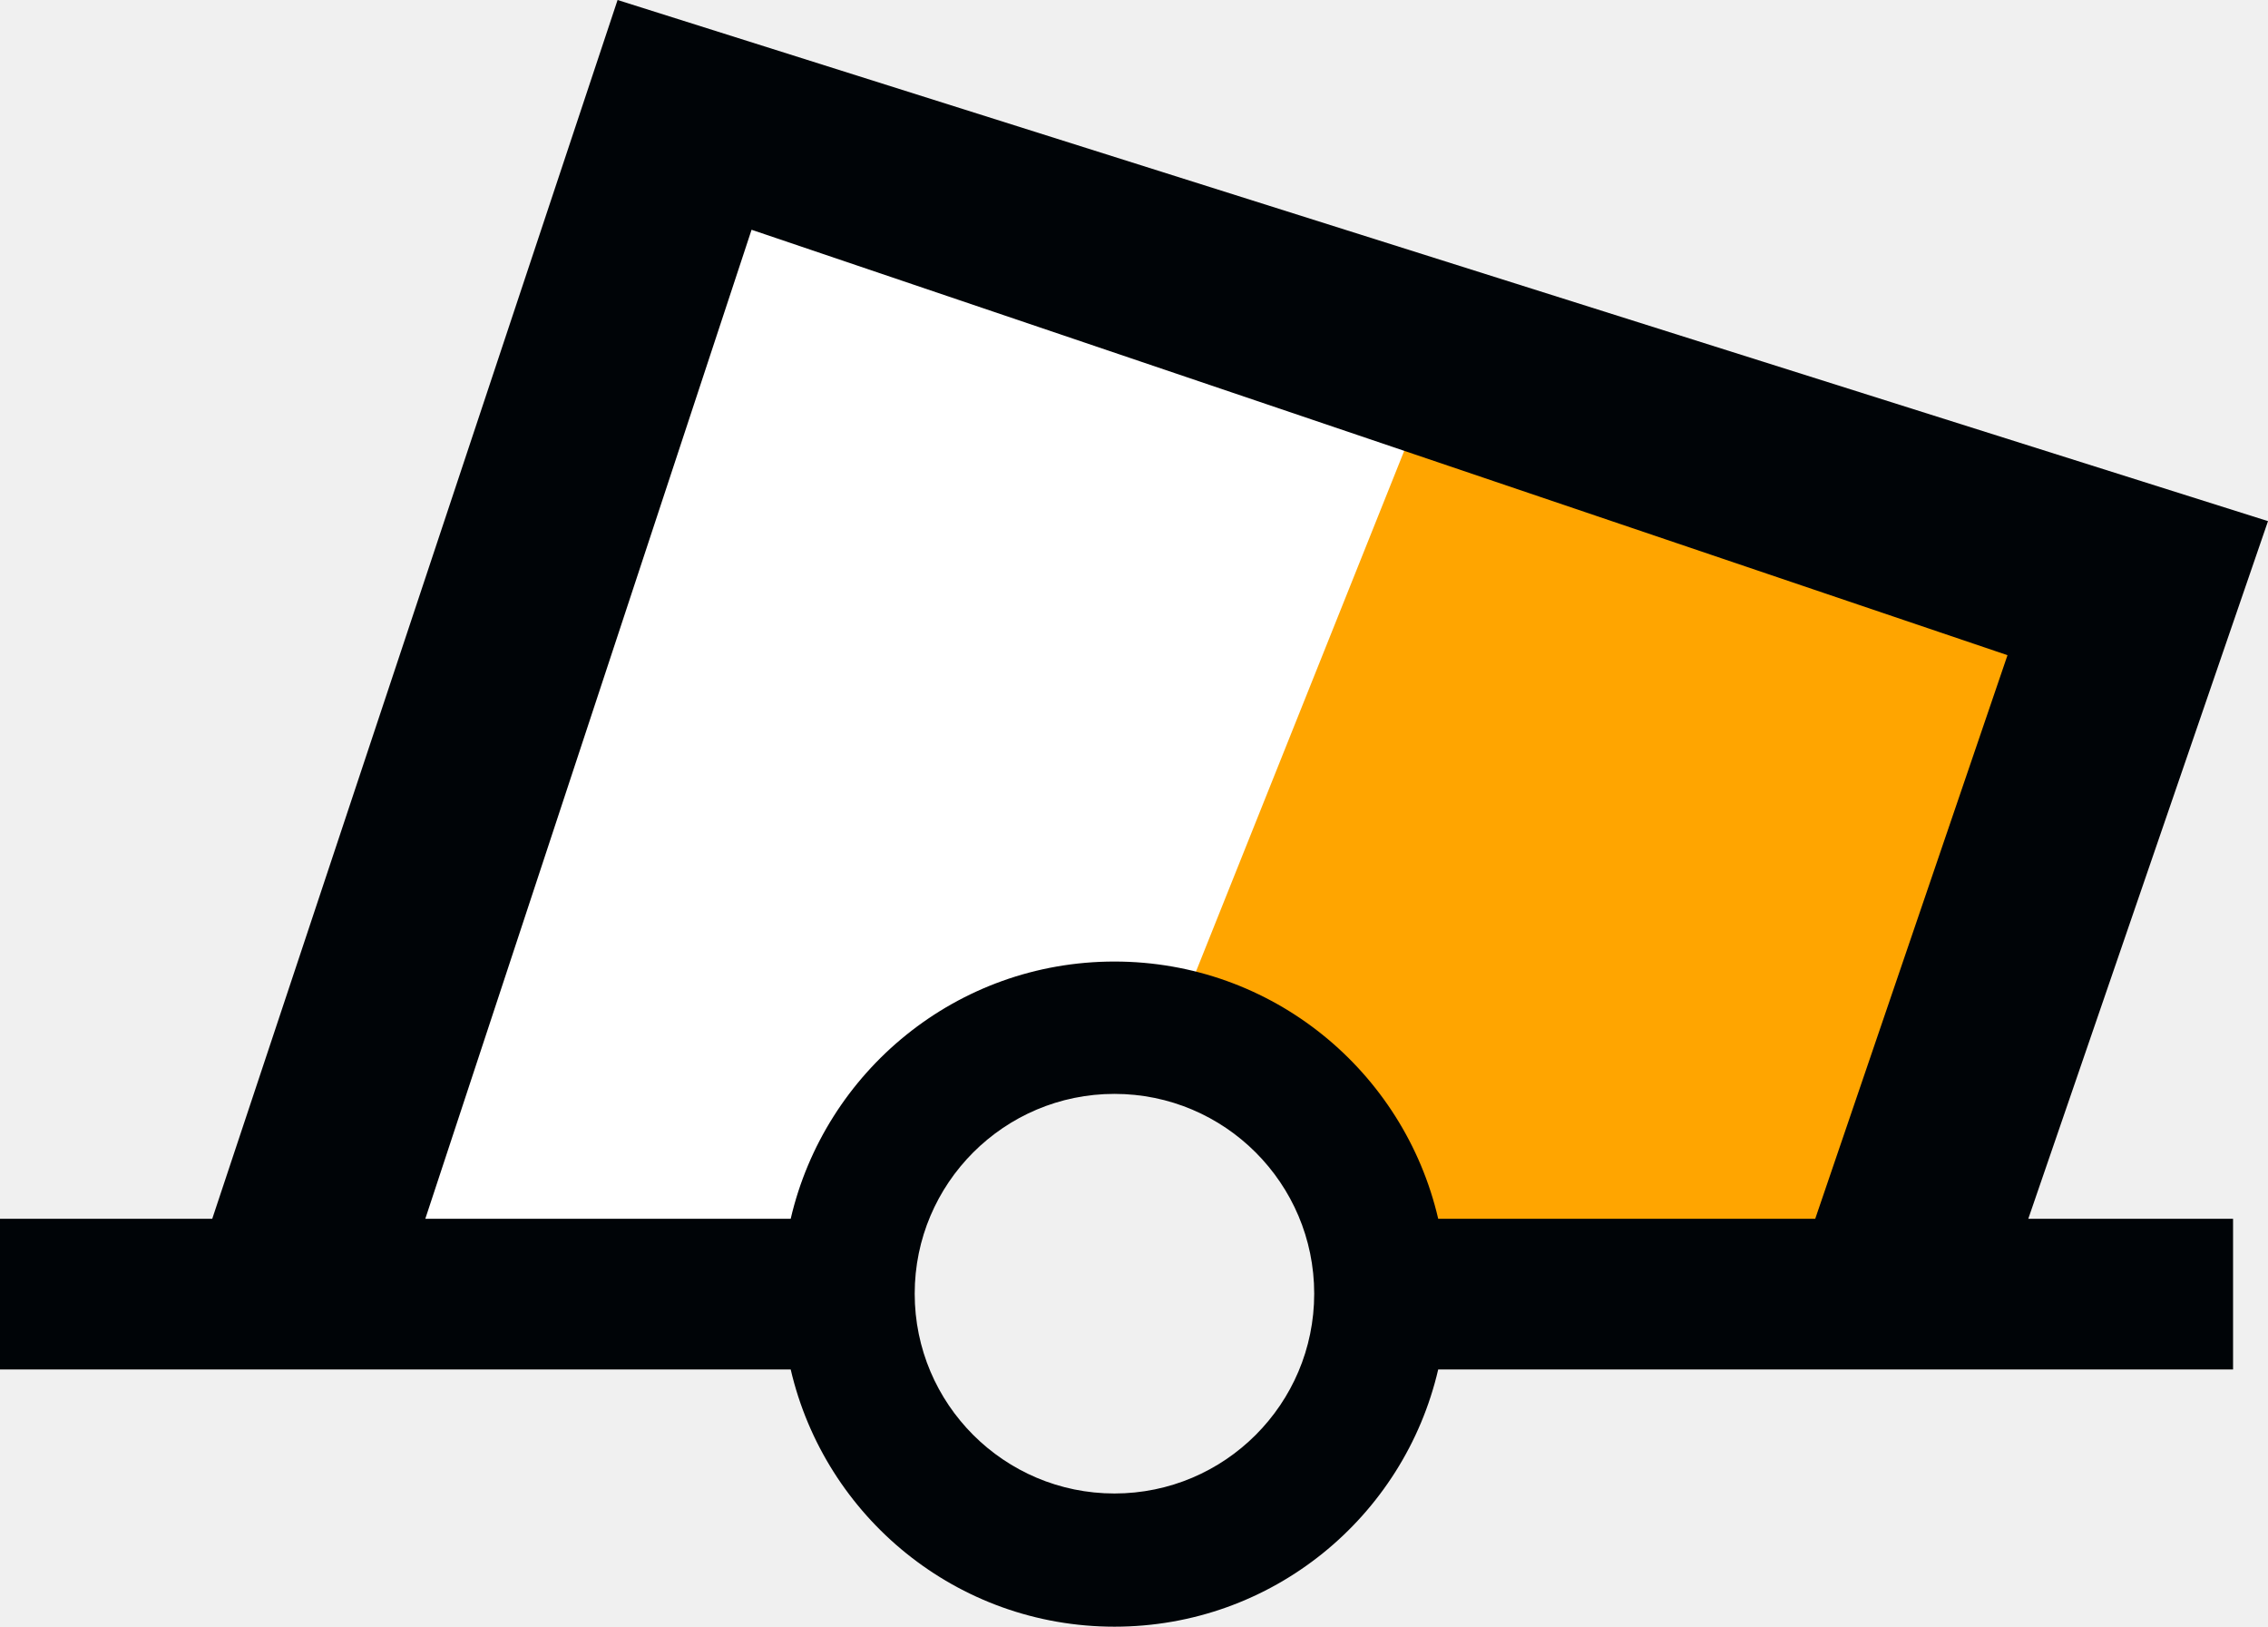
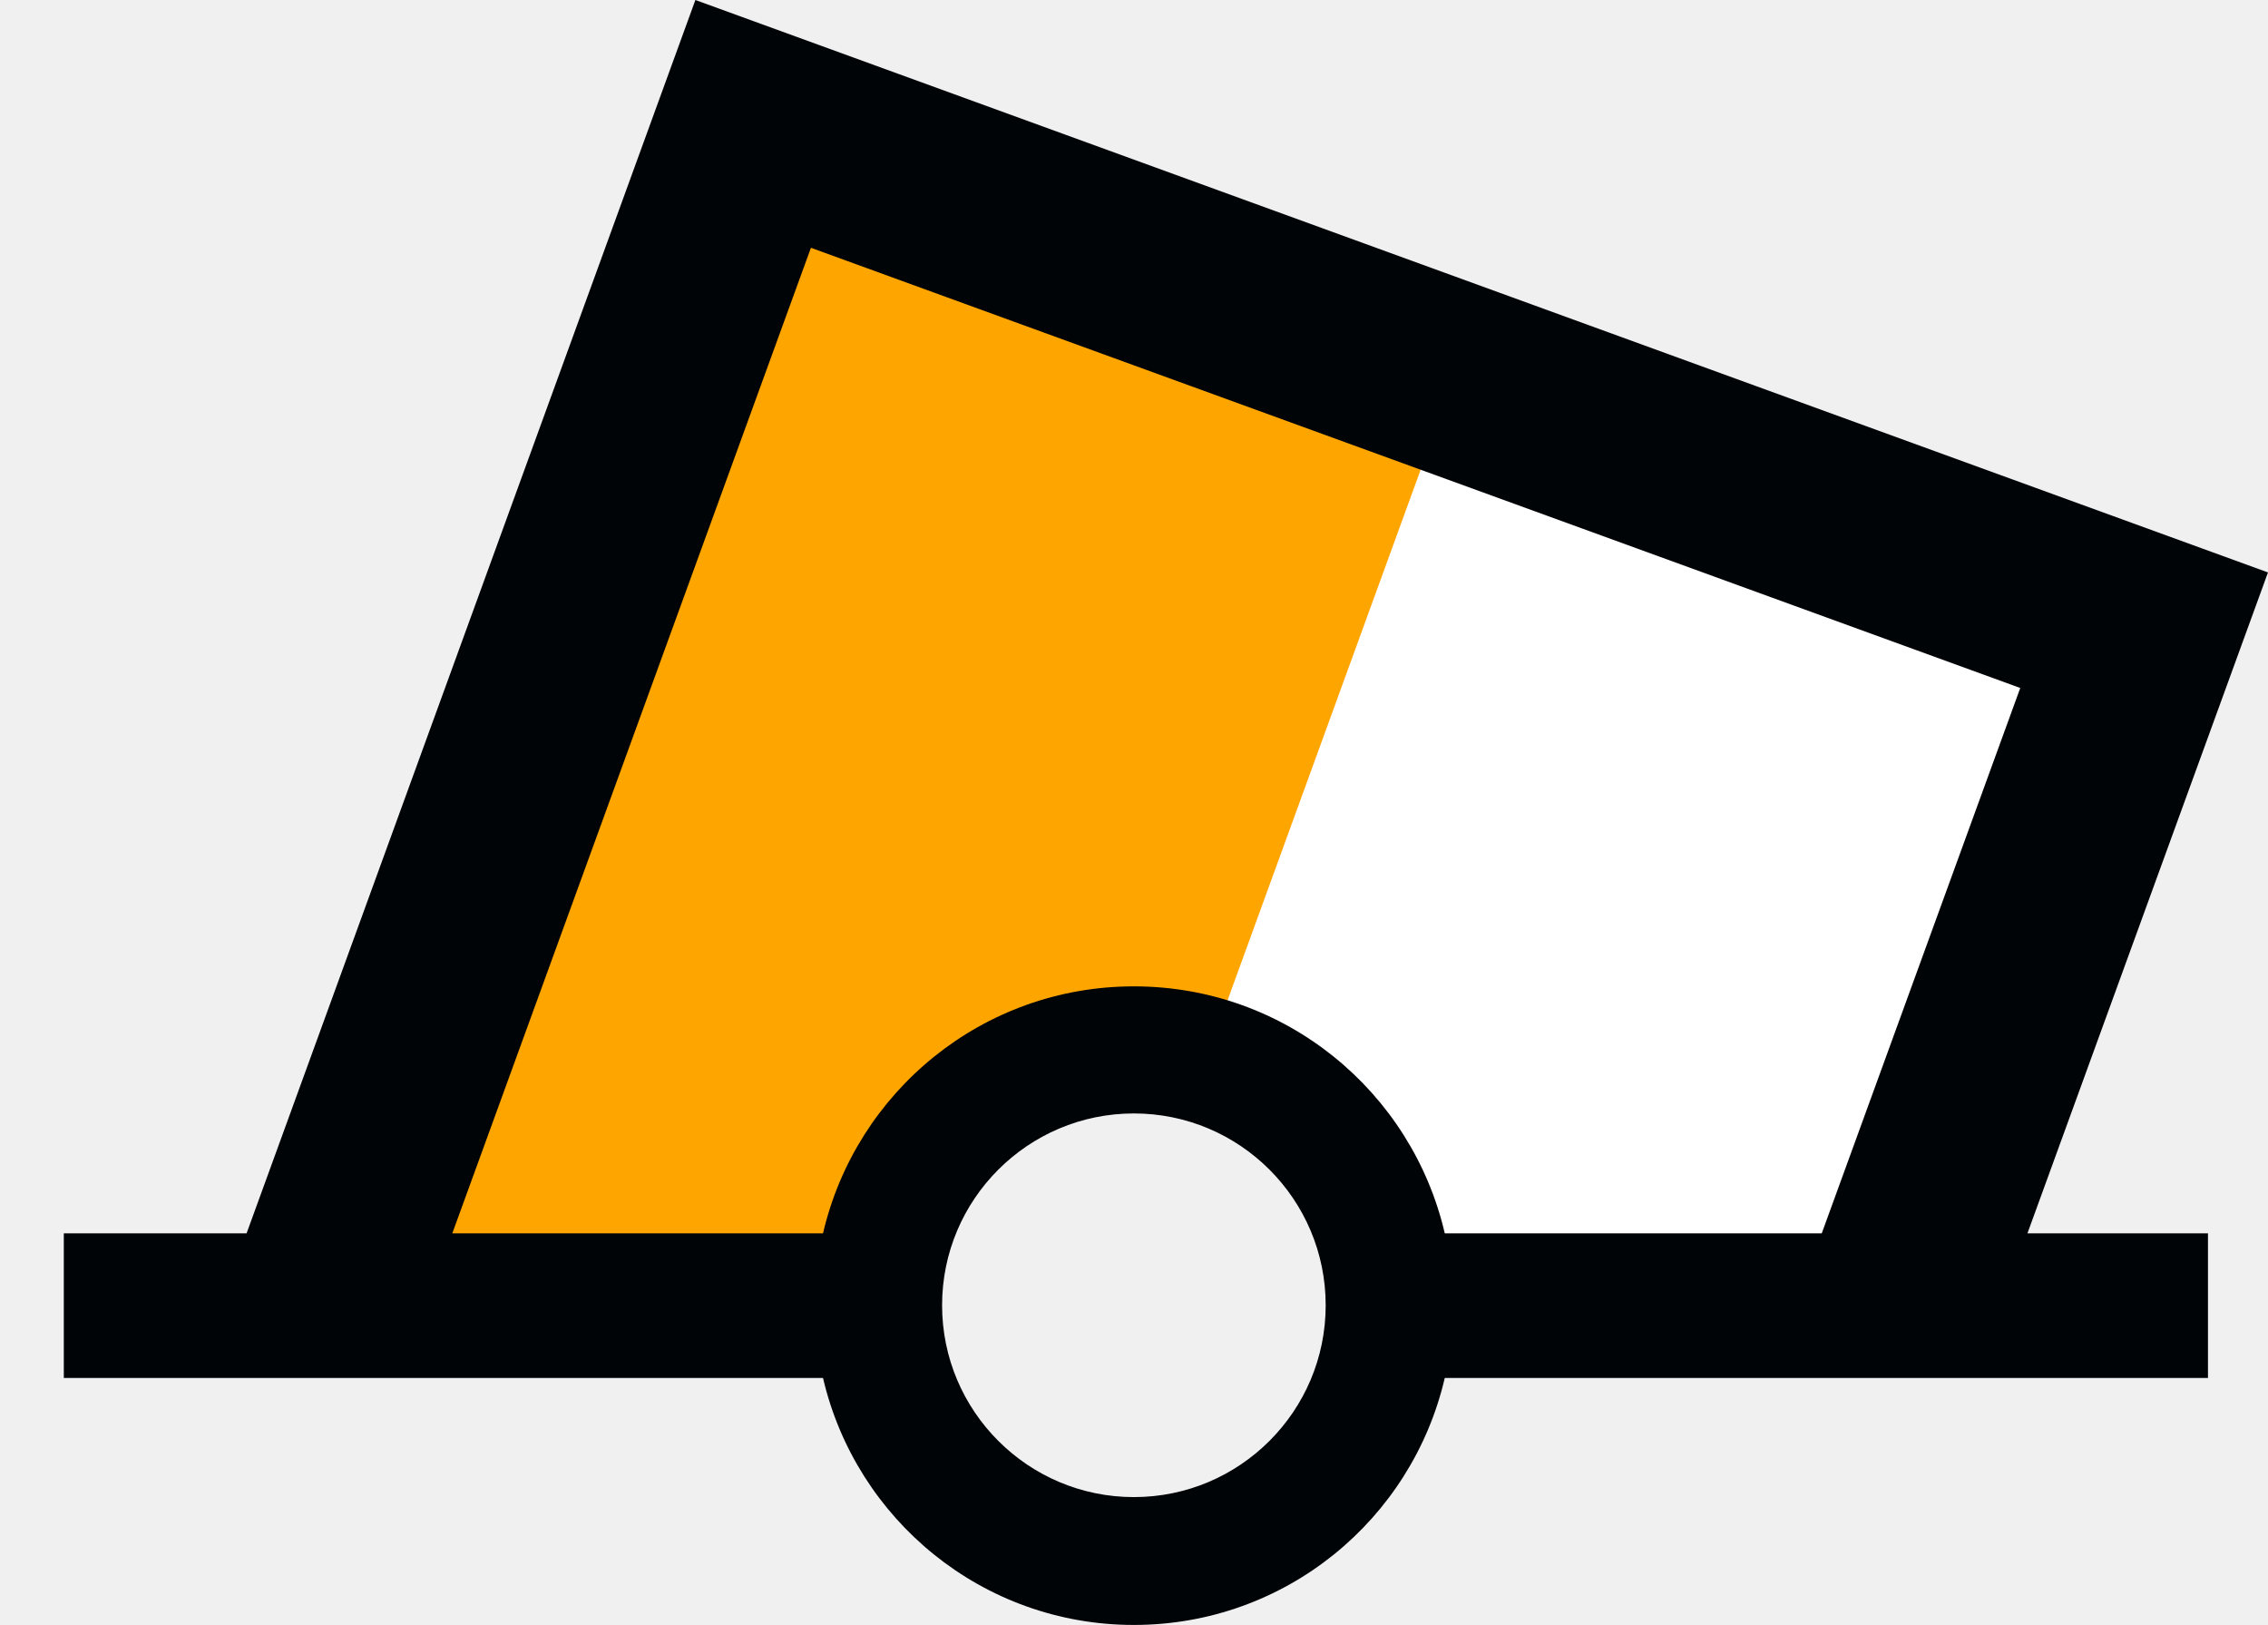
- <svg xmlns="http://www.w3.org/2000/svg" version="1.0" width="85.156" height="61.062" id="svg2">
+ <svg xmlns="http://www.w3.org/2000/svg" version="1.0" width="23.465mm" height="16.81mm" id="svg2">
  <defs id="defs4" />
-   <path style="fill:#ffffff;fill-opacity:1;stroke:none;stroke-width:1px;stroke-linecap:butt;stroke-linejoin:miter;stroke-opacity:1" d="M 11.584,49.035 L 24.823,4.685 L 79.764,22.558 L 71.158,47.711 L 52.624,47.049 L 48.652,40.43 L 44.681,39.106 L 38.723,39.106 L 33.428,43.74 L 31.442,48.373 L 11.584,49.035 z " id="path2982" />
-   <path style="fill:#ffa500;stroke:none;stroke-width:1px;stroke-linecap:butt;stroke-linejoin:miter;stroke-opacity:1" d="M 43.792,39.253 L 54.17,13.307 L 79.754,22.841 L 71.065,48.304 L 53.084,48.545 L 43.792,39.253 z " id="path2983" />
-   <path d="M 23.188,0 L 7.969,45.75 L 0,45.75 L 0,51.406 L 29.688,51.406 C 30.975,56.939 35.921,61.062 41.844,61.062 C 47.769,61.062 52.715,56.942 54,51.406 L 83.844,51.406 L 83.844,51.344 L 83.844,45.75 L 76.156,45.75 L 85.156,19.562 L 23.188,0 z M 28.219,8.625 L 75.375,24.594 L 68.156,45.75 L 54,45.75 C 52.715,40.214 47.769,36.094 41.844,36.094 C 35.921,36.094 30.975,40.217 29.688,45.75 L 15.969,45.75 L 28.219,8.625 z M 41.844,41.062 C 45.984,41.062 49.344,44.422 49.344,48.562 C 49.344,52.703 45.984,56.062 41.844,56.062 C 37.704,56.062 34.344,52.703 34.344,48.562 C 34.344,44.422 37.704,41.062 41.844,41.062 z " id="path90440" style="fill:#000407;fill-opacity:1;fill-rule:evenodd;stroke:none" />
+   <path id="path_fill_v12" style="fill:#ffa500" d="m 29.975,5.76 -15.512,42.619 8.07,2.938 11.439,-0.197 0.941,-3.973 4.635,-5.404 4.84,-0.24 0.623,-0.145 0.242,0.102 2.068,-0.102 5.402,3.965 1.729,5.715 L 73.875,50.902 83.248,25.15 Z" />
+   <path id="path_fill_v6" style="fill:#ffffff" d="m 56.611,15.455 -9.43,25.91 0.141,-0.008 5.402,3.965 1.729,5.715 L 73.875,50.902 83.248,25.15 Z" />
+   <path id="path_fill_h12" style="fill:#ffffff;fill-opacity:0;stroke:none" d="m 29.975,5.76 -15.512,42.619 8.07,2.938 11.439,-0.197 0.941,-3.973 4.635,-5.404 7.773,-0.385 5.402,3.965 1.729,5.715 L 73.875,50.902 83.248,25.15 Z" />
+   <path id="path_fill_h9" style="fill:#ffffff;fill-opacity:0;stroke:none" d="M 29.975,5.76 83.249,25.15 74.2,50.011 20.926,30.621 Z" />
+   <path id="path_fill_h8" style="fill:#ffffff;fill-opacity:0;stroke:none" d="M 29.975,5.76 83.249,25.15 74.2,50.011 20.926,30.621 Z" />
+   <path id="path_fill_h6" style="fill:#ffffff;fill-opacity:0;stroke:none" d="M 29.975,5.76 83.249,25.15 76.863,42.695 23.589,23.305 Z" />
+   <path id="path_fill_h4" style="fill:#ffffff;fill-opacity:0;stroke:none" d="M 29.975,5.76 83.249,25.15 78.194,39.037 24.92,19.647 Z" />
+   <path id="path_fill_h3" style="fill:#ffffff;fill-opacity:0;stroke:none" d="M 29.975,5.76 83.249,25.15 79.526,35.379 26.252,15.988 Z" />
+   <path id="path_stroke" style="fill:#000407;fill-opacity:1;stroke:none" d="M 27.192,0 9.642,48.221 H 2.495 v 5.656 H 32.183 c 1.287,5.533 6.233,9.656 12.156,9.656 5.925,0 10.871,-4.121 12.156,-9.656 h 29.844 v -0.062 -5.594 h -7.059 l 9.406,-25.84 z m 4.518,9.688 47.289,17.211 -7.762,21.322 H 56.495 c -1.285,-5.536 -6.231,-9.656 -12.156,-9.656 -5.923,1e-5 -10.869,4.123 -12.156,9.656 H 17.687 Z m 12.629,33.846 c 4.14,0 7.5,3.36 7.5,7.5 0,4.14 -3.36,7.5 -7.5,7.5 -4.14,0 -7.5,-3.36 -7.5,-7.5 0,-4.14 3.36,-7.5 7.5,-7.5 z" />
</svg>
